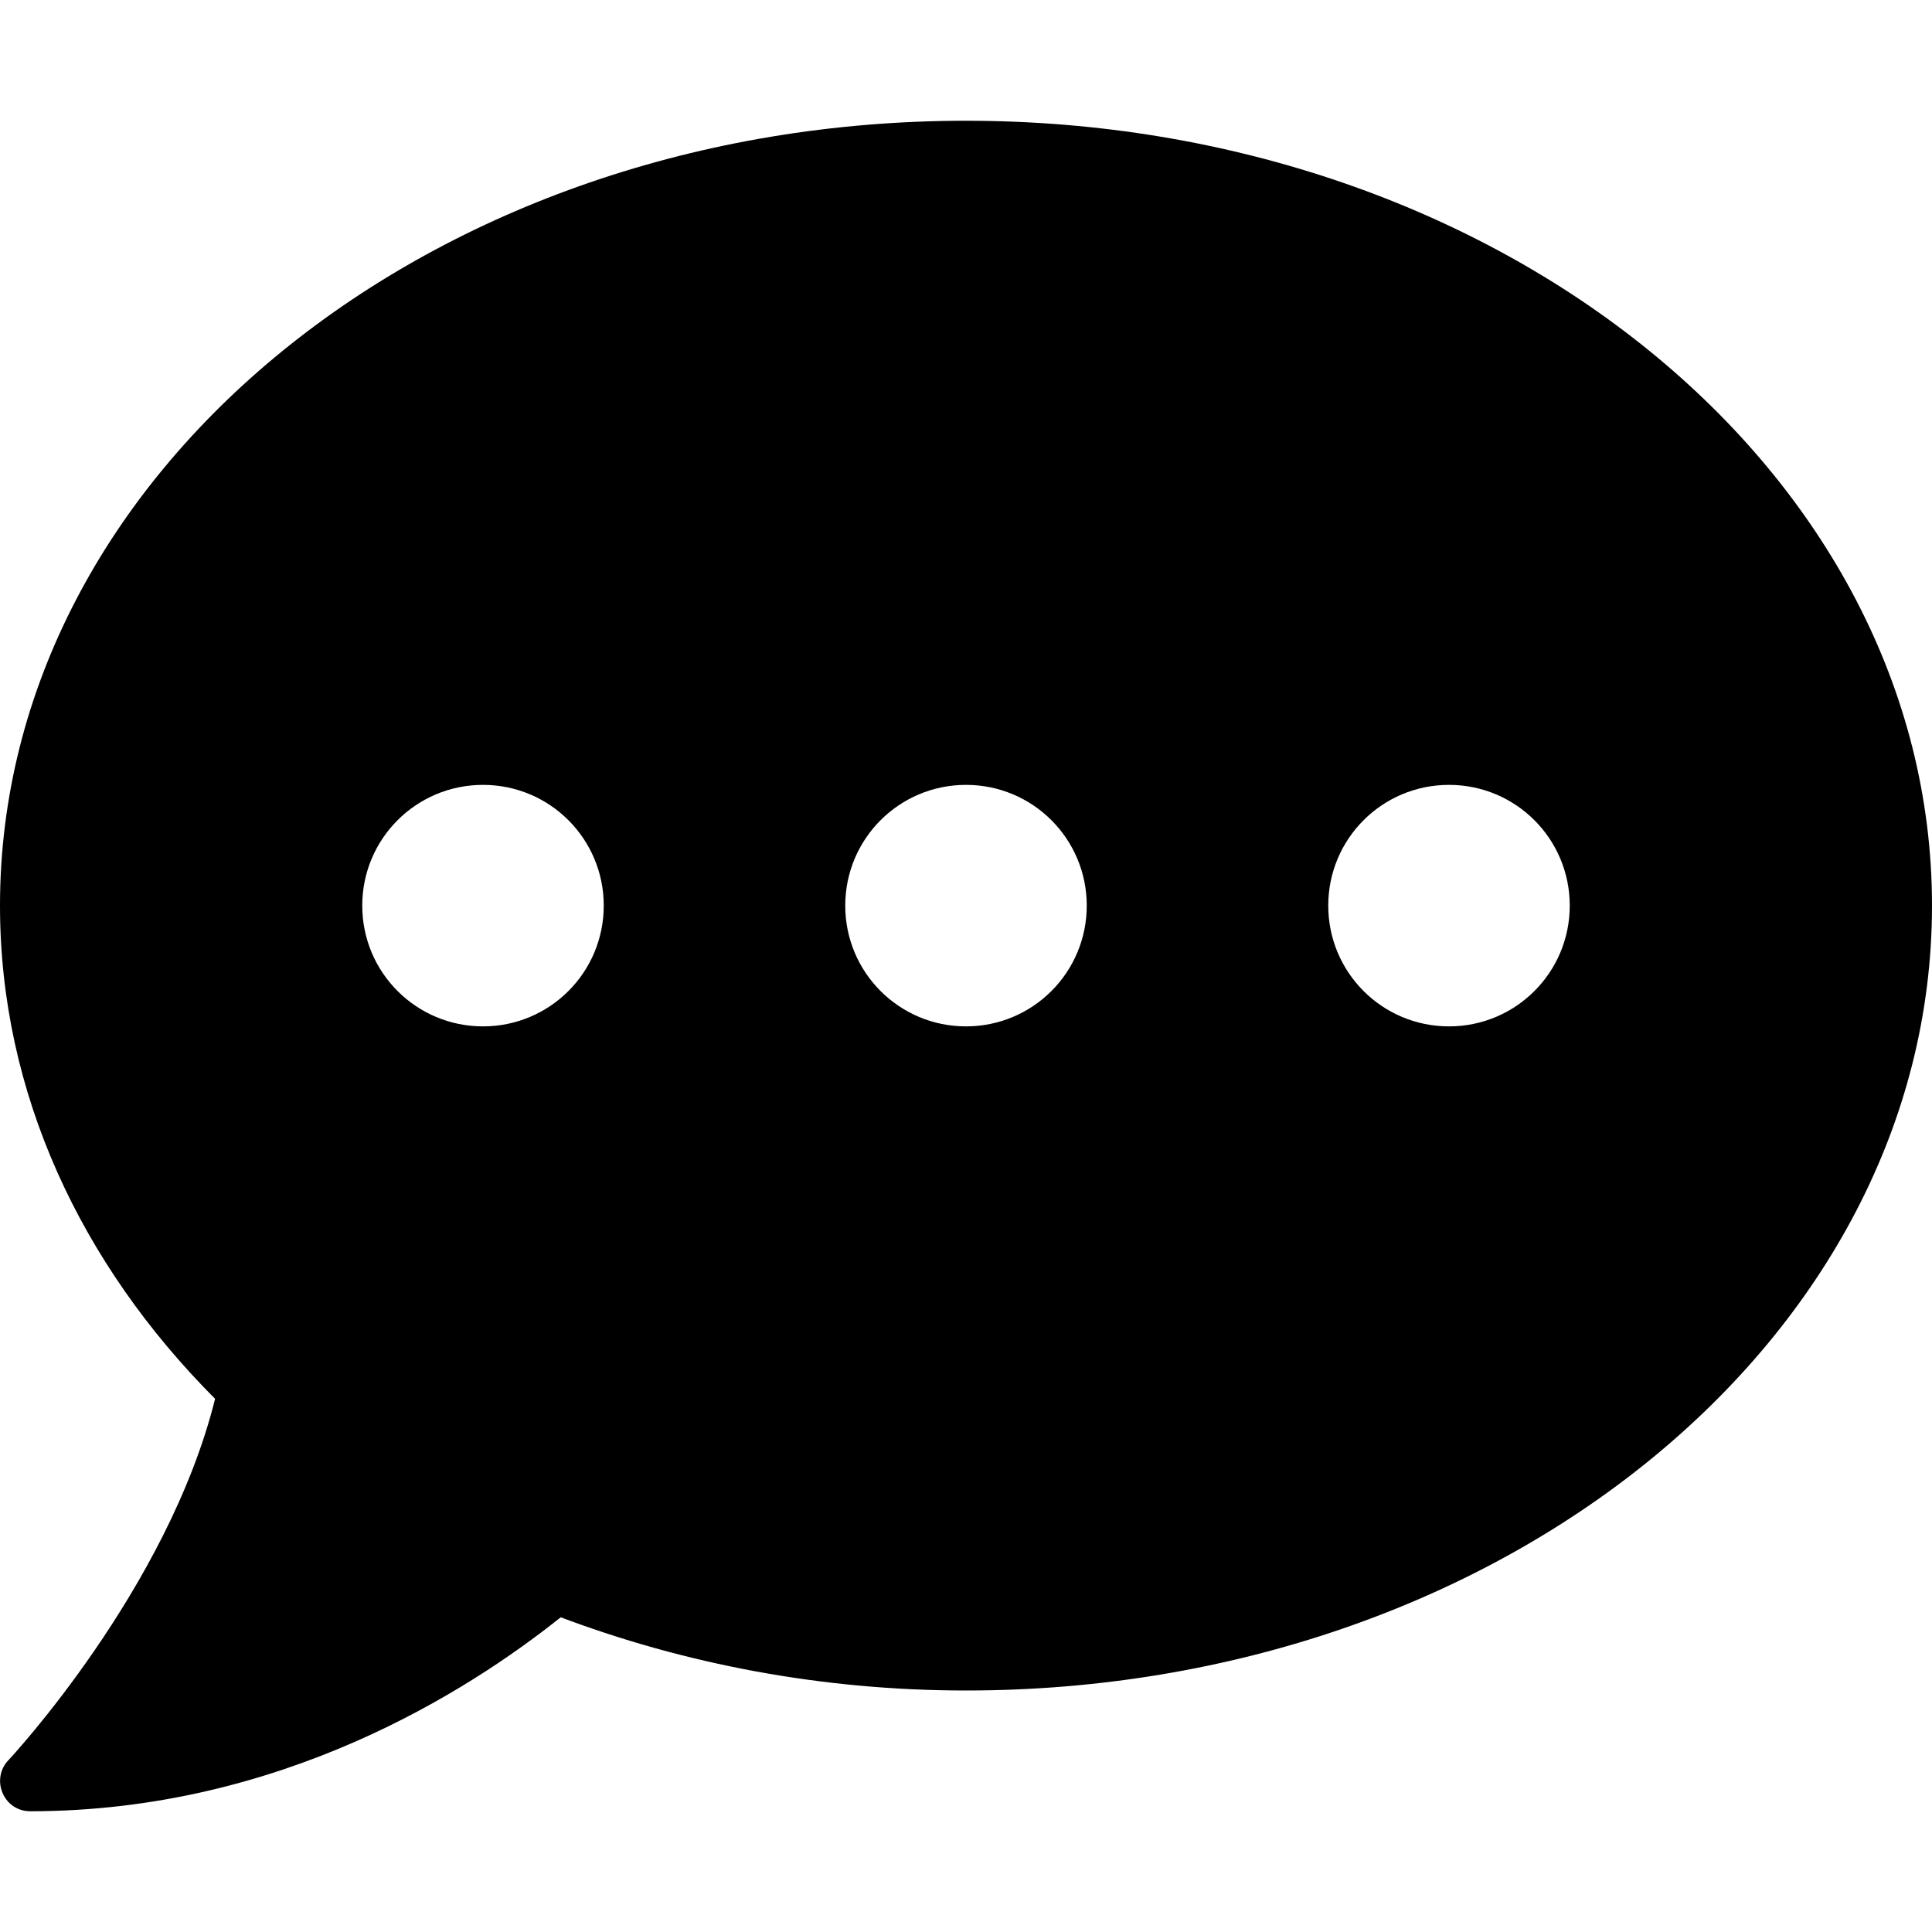
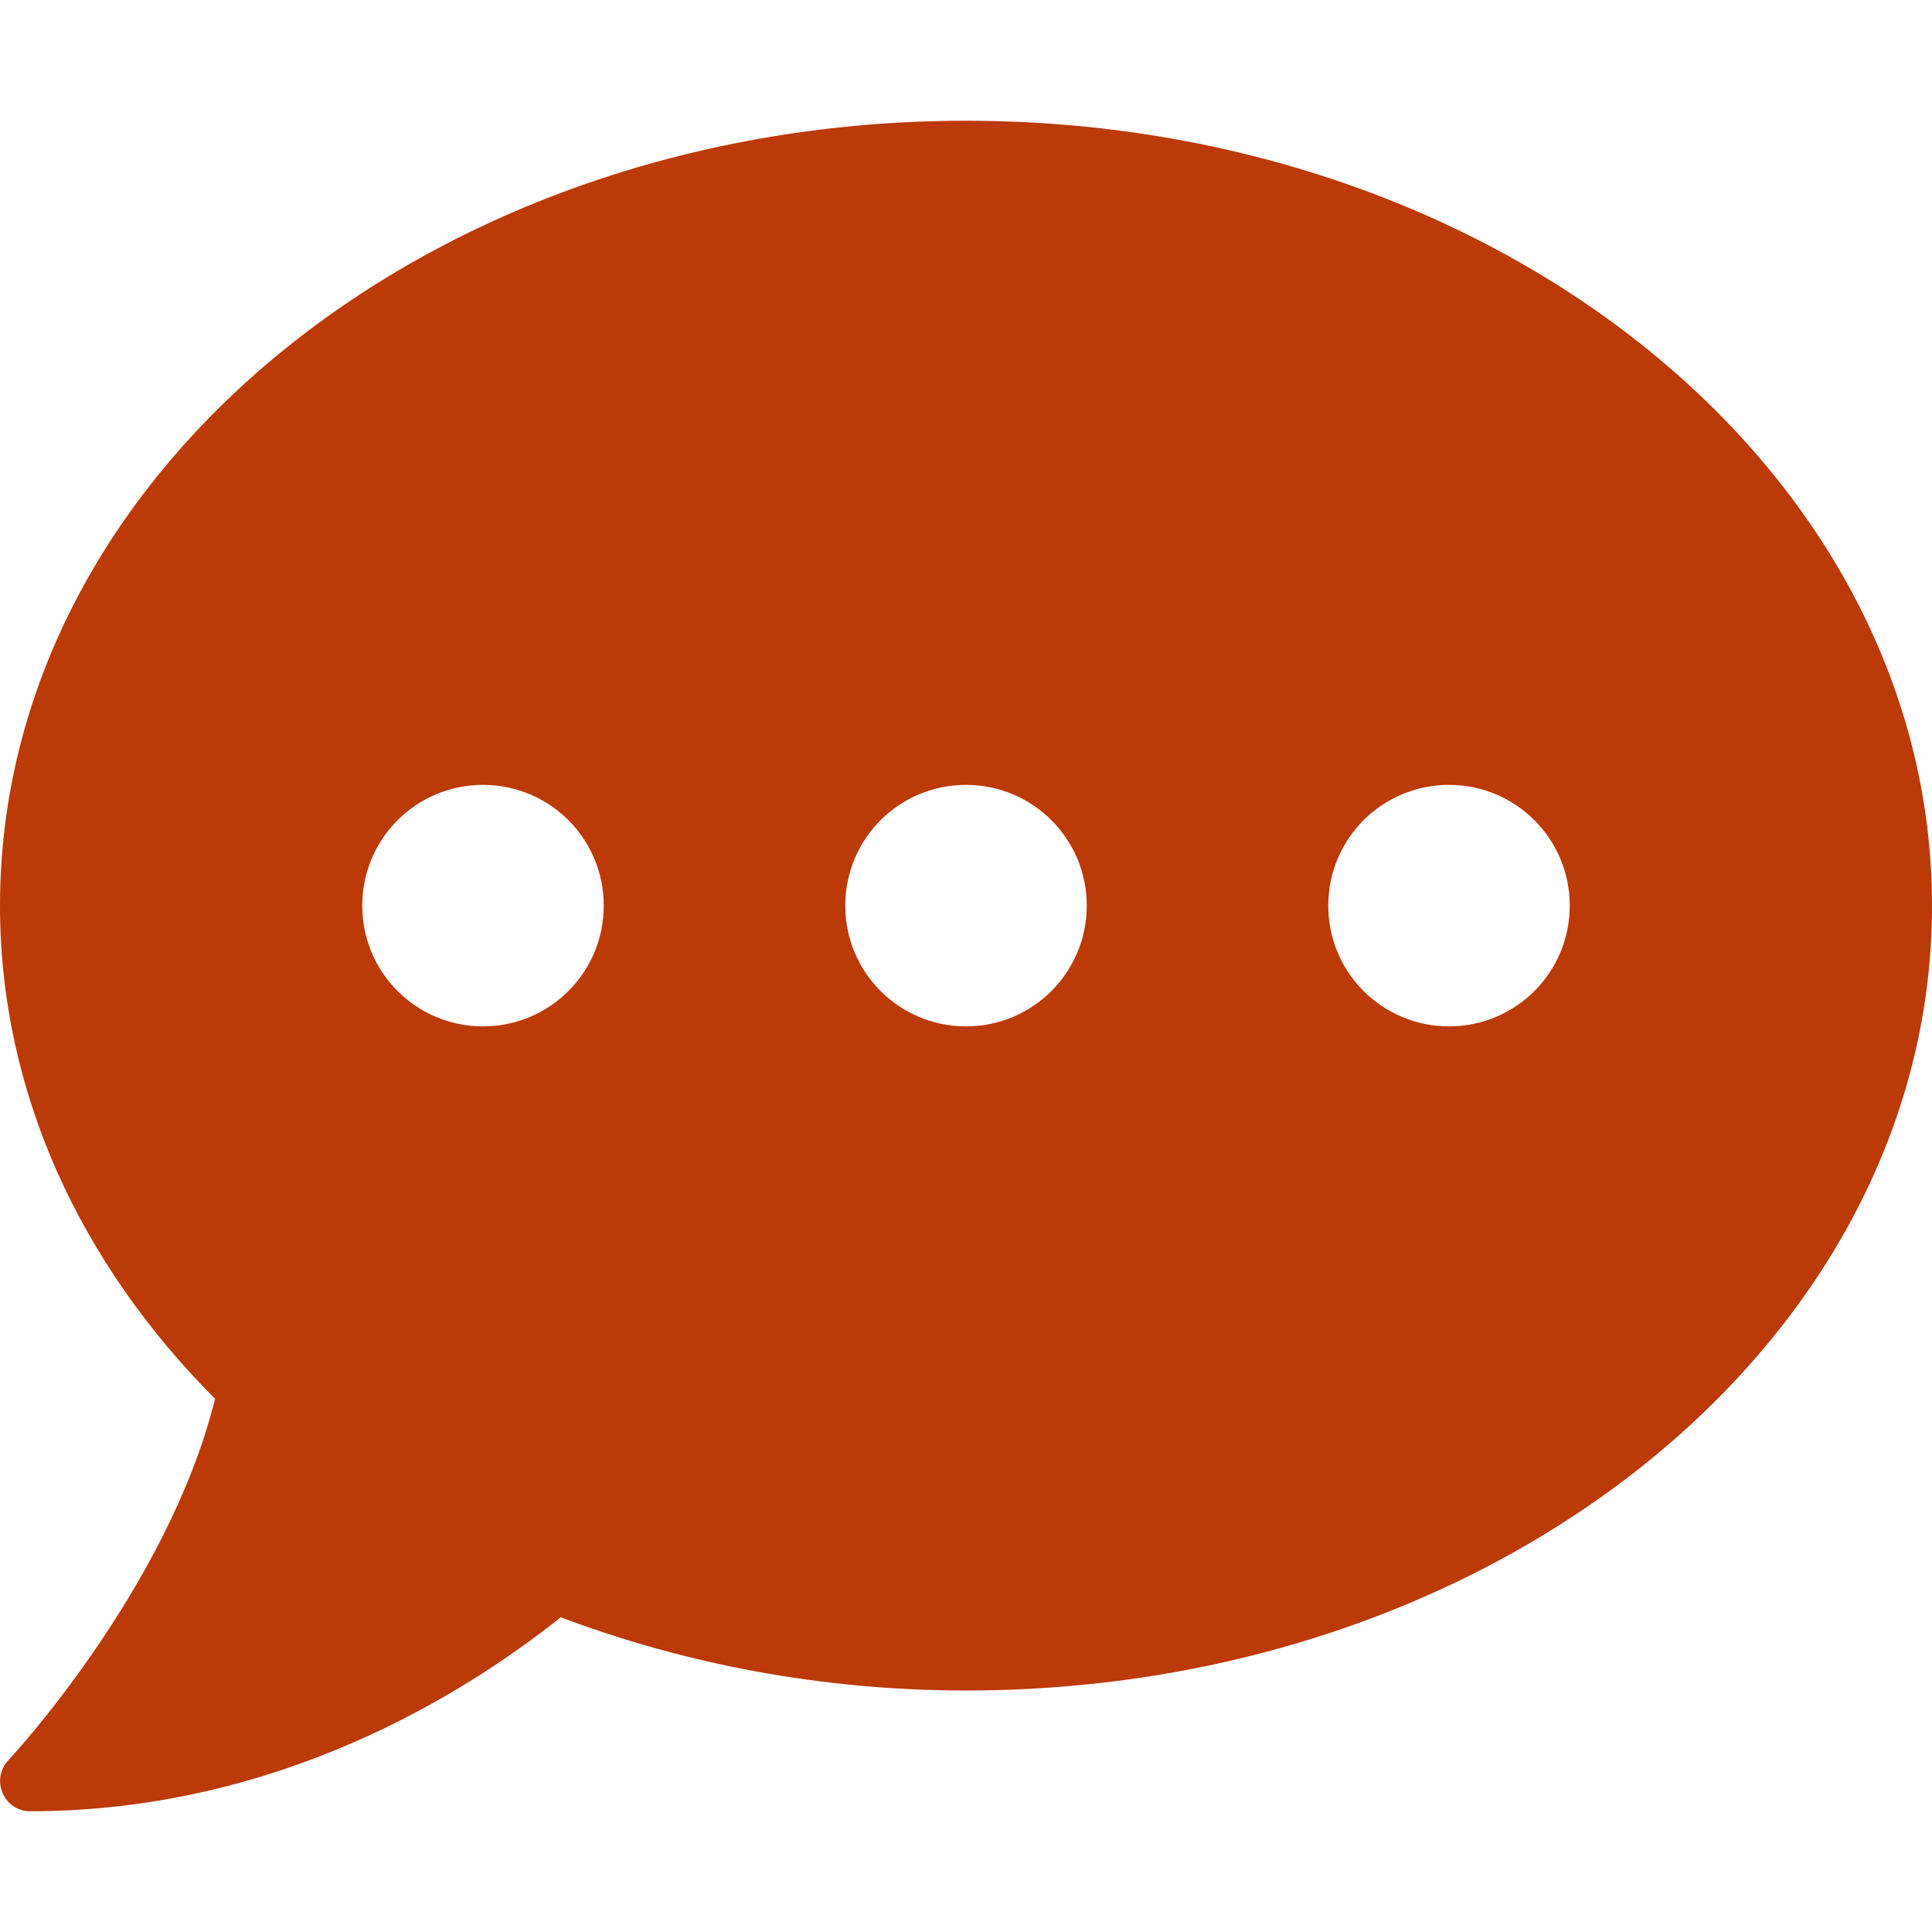
<svg xmlns="http://www.w3.org/2000/svg" aria-hidden="true" focusable="false" data-prefix="fas" data-icon="comment-dots" class="svg-inline--fa fa-comment-dots fa-w-16" role="img" viewBox="0 0 512 512">
-   <path fill="currentColor" d="M256 32C114.6 32 0 125.1 0 240c0 49.6 21.4 95 57 130.7C44.5 421.1 2.7 466 2.2 466.5c-2.2 2.3-2.8 5.7-1.5 8.7S4.8 480 8 480c66.3 0 116-31.8 140.6-51.4 32.7 12.3 69 19.4 107.4 19.4 141.4 0 256-93.1 256-208S397.4 32 256 32zM128 272c-17.7 0-32-14.3-32-32s14.3-32 32-32 32 14.3 32 32-14.3 32-32 32zm128 0c-17.7 0-32-14.3-32-32s14.3-32 32-32 32 14.3 32 32-14.3 32-32 32zm128 0c-17.7 0-32-14.3-32-32s14.3-32 32-32 32 14.3 32 32-14.3 32-32 32z" />
+   <path fill="#bc3908" d="M256 32C114.6 32 0 125.1 0 240c0 49.6 21.4 95 57 130.7C44.5 421.1 2.7 466 2.2 466.5c-2.2 2.3-2.8 5.7-1.5 8.7S4.8 480 8 480c66.3 0 116-31.8 140.6-51.4 32.7 12.3 69 19.4 107.4 19.4 141.4 0 256-93.1 256-208S397.4 32 256 32zM128 272c-17.7 0-32-14.3-32-32s14.3-32 32-32 32 14.3 32 32-14.3 32-32 32zm128 0c-17.7 0-32-14.3-32-32s14.3-32 32-32 32 14.3 32 32-14.3 32-32 32zm128 0c-17.7 0-32-14.3-32-32s14.3-32 32-32 32 14.3 32 32-14.3 32-32 32z" />
</svg>
